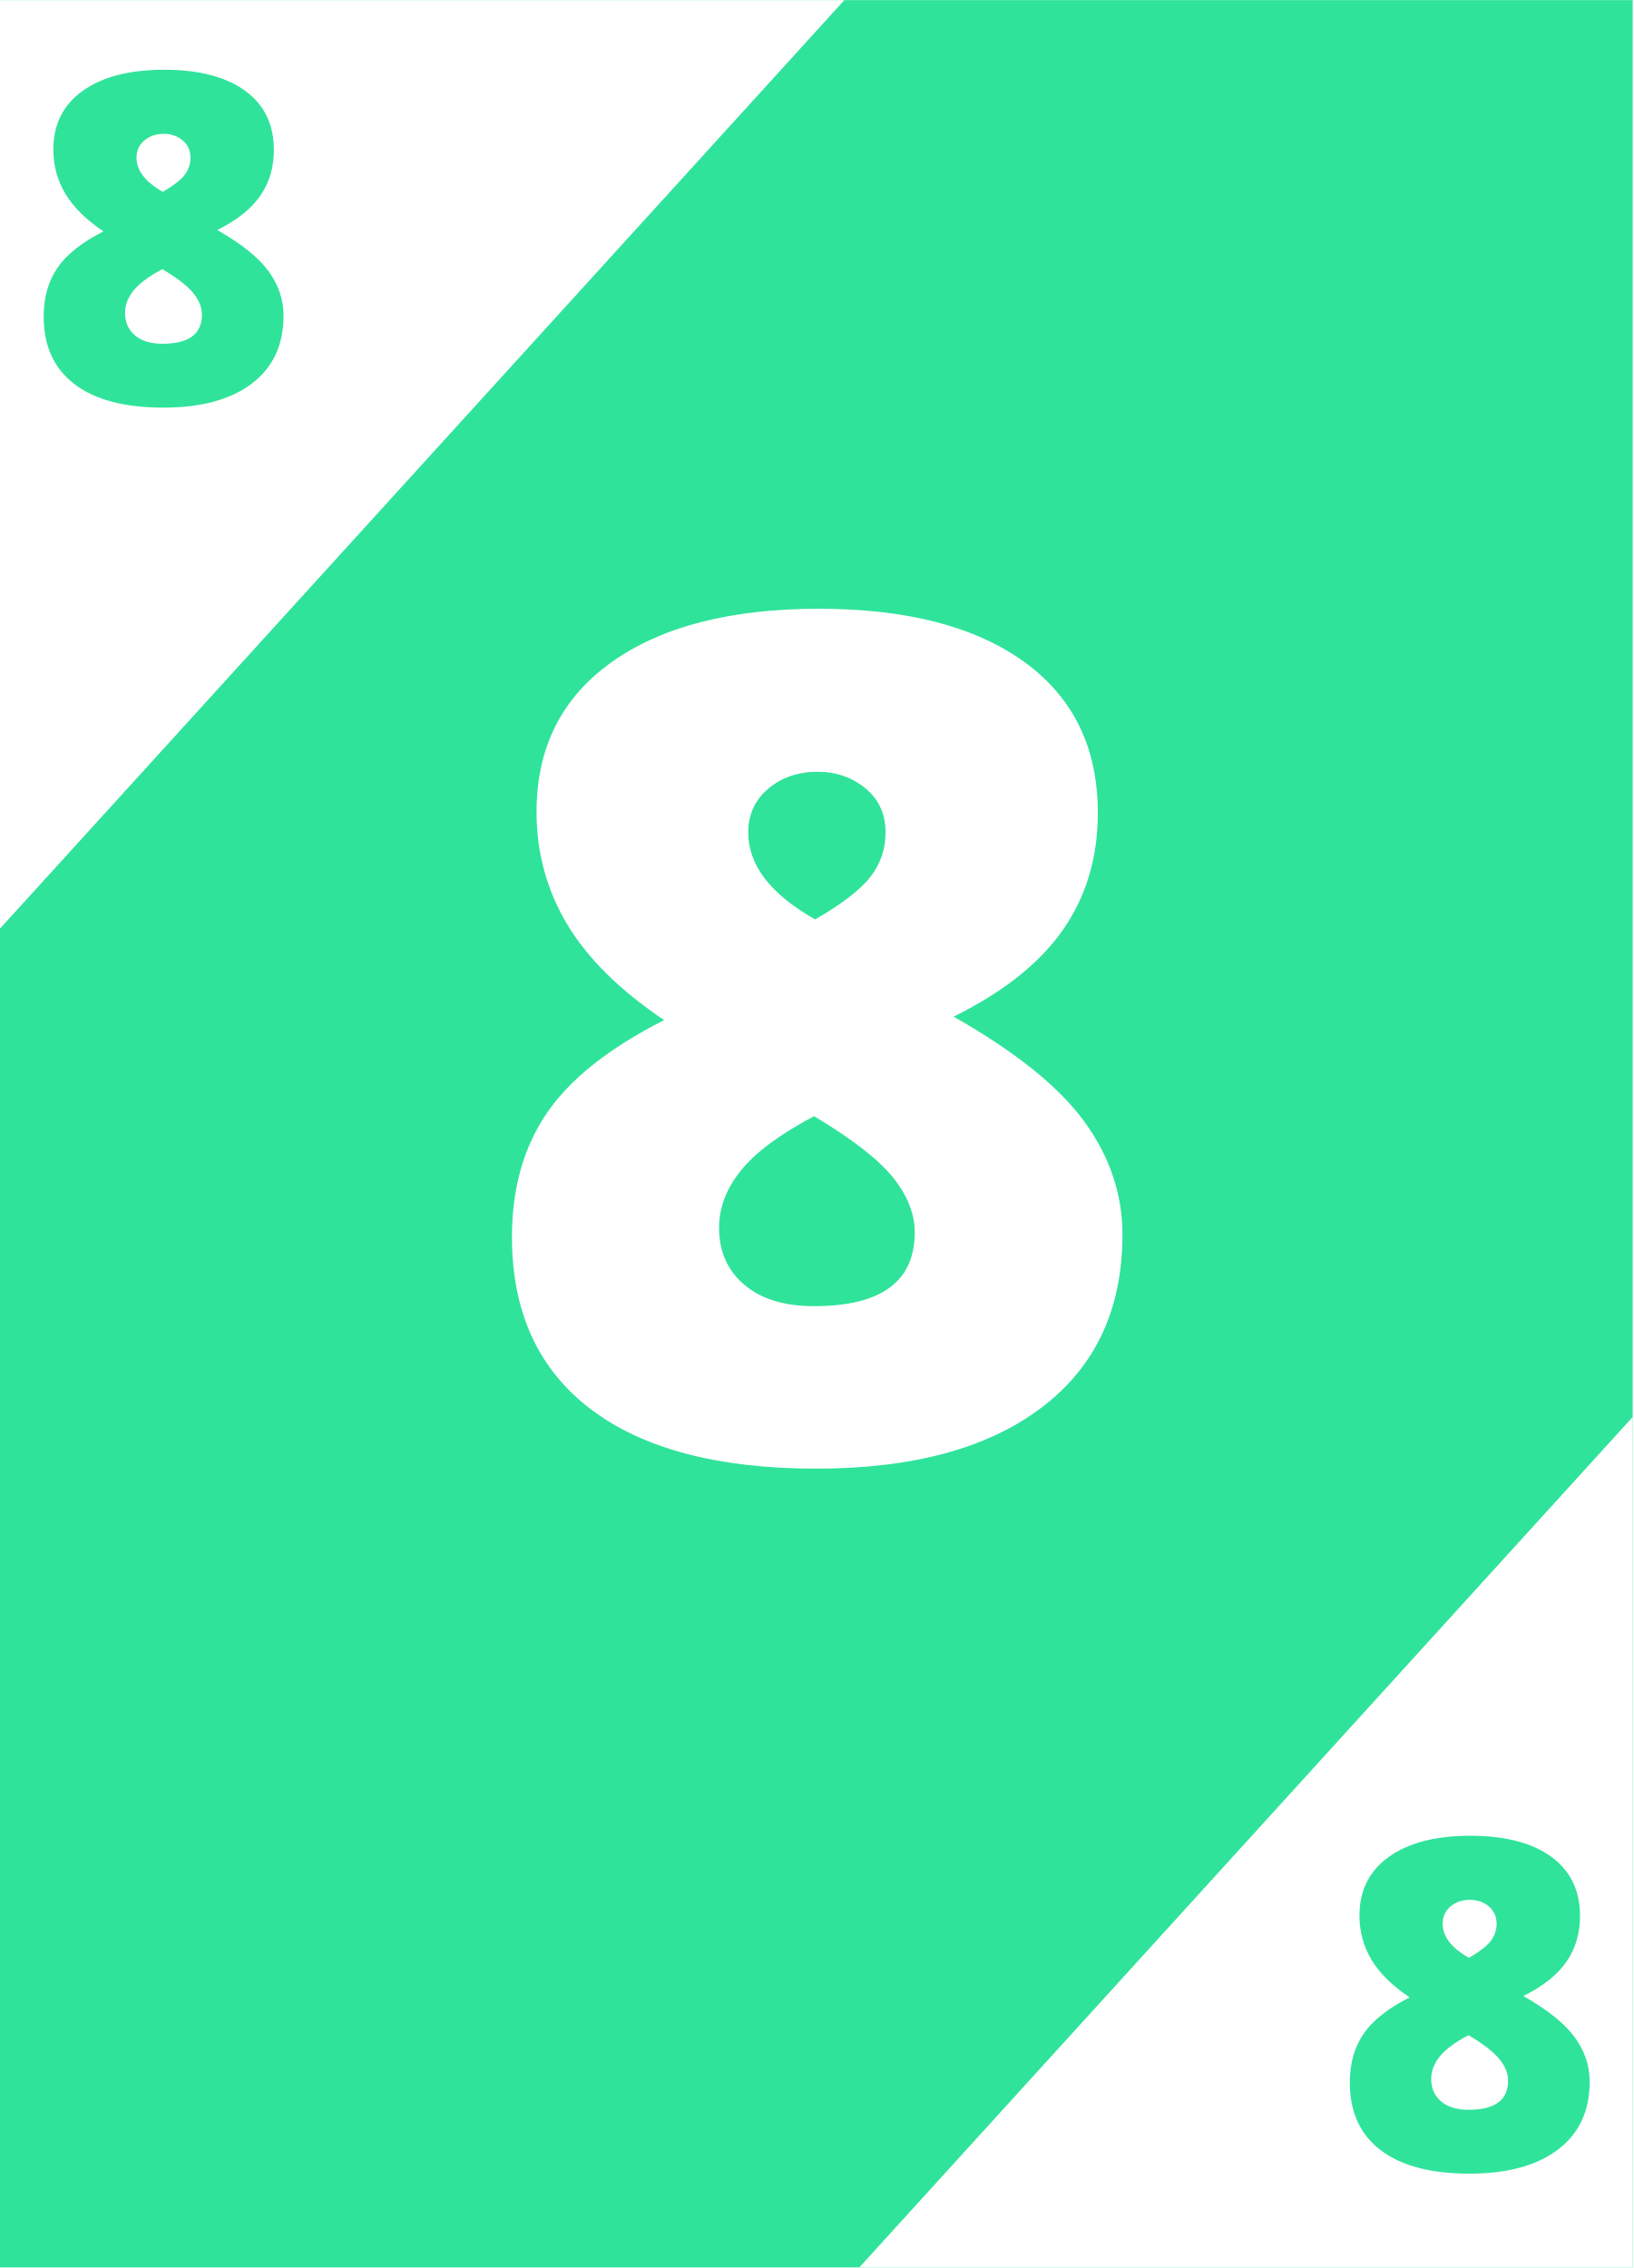
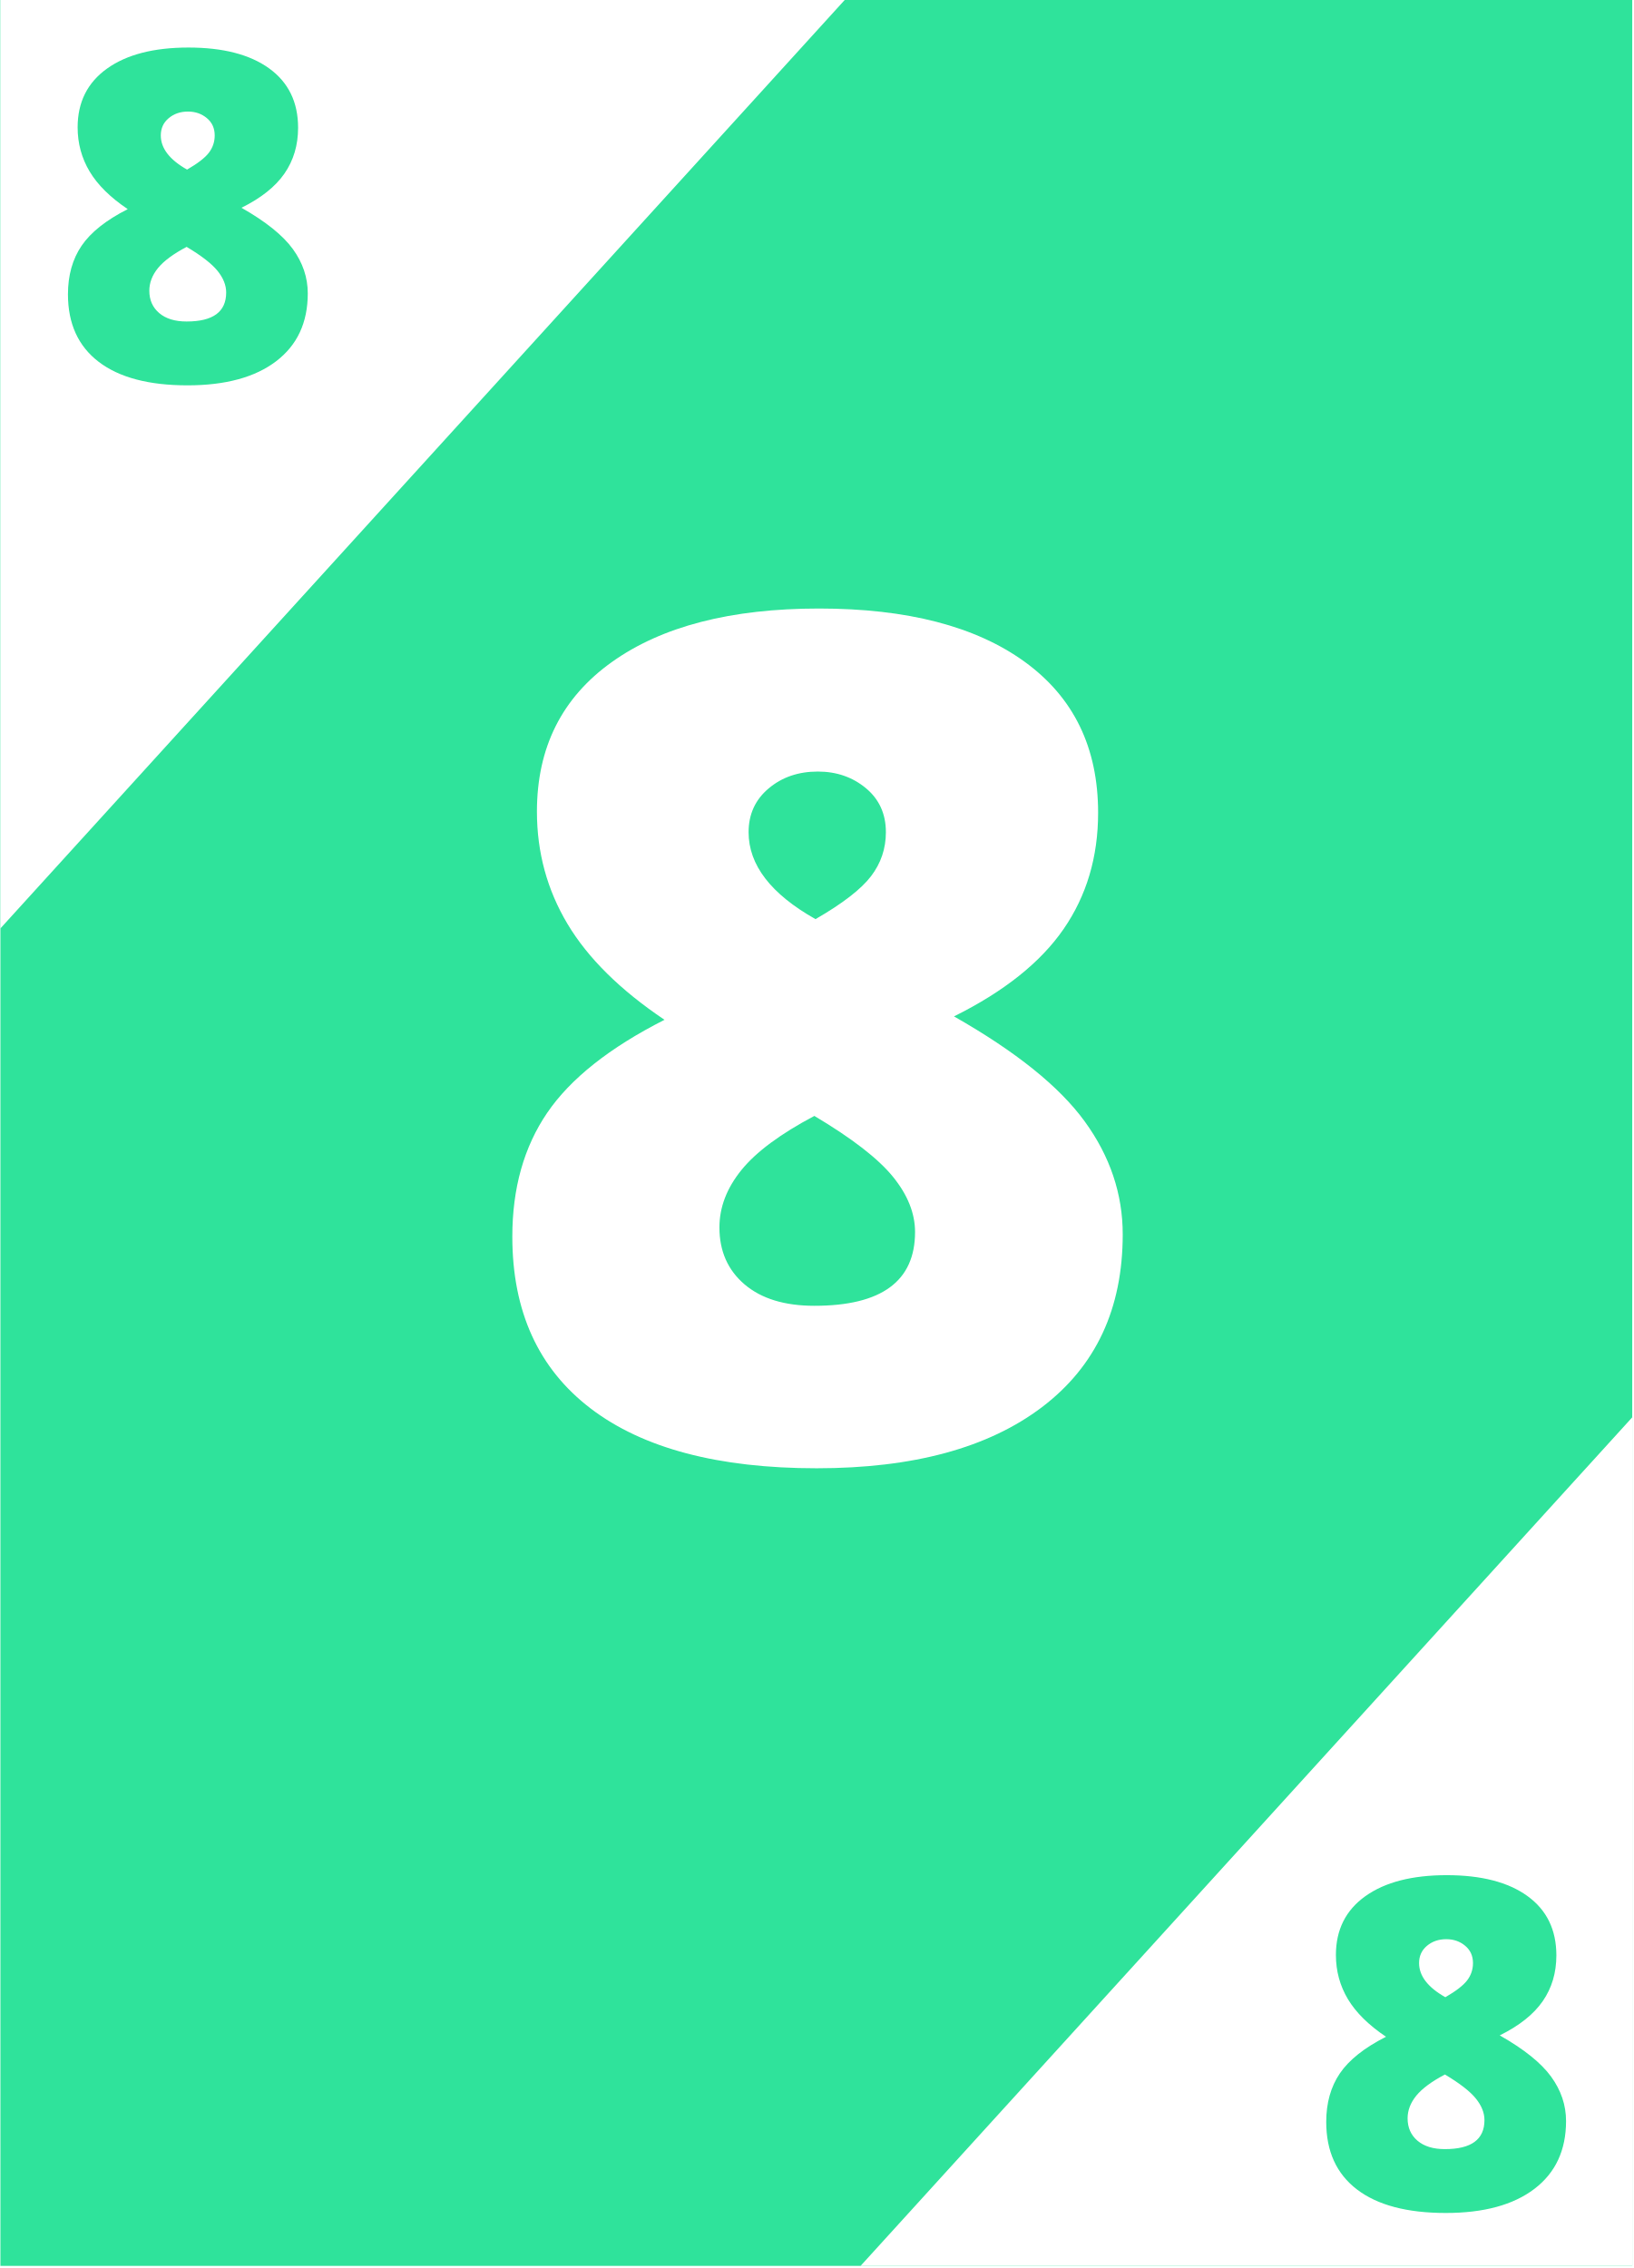
- <svg xmlns="http://www.w3.org/2000/svg" xmlns:xlink="http://www.w3.org/1999/xlink" width="2330.25pt" height="3236.25pt" viewBox="0 0 2330.25 3236.25" version="1.2">
+ <svg xmlns="http://www.w3.org/2000/svg" xmlns:xlink="http://www.w3.org/1999/xlink" width="582.75pt" height="809.25pt" viewBox="0 0 582.75 809.25" version="1.2">
  <defs>
    <g>
      <symbol overflow="visible" id="glyph0-0">
-         <path style="stroke:none;" d="M 142.047 -1193.516 L 829.438 -1193.516 L 829.438 0 L 142.047 0 Z M 227.766 -84.906 L 743.719 -84.906 L 743.719 -1108.609 L 227.766 -1108.609 Z M 227.766 -84.906 " />
+         <path style="stroke:none;" d="M 35.516 -298.391 L 207.375 -298.391 L 207.375 0 L 35.516 0 Z M 56.938 -21.234 L 185.938 -21.234 L 185.938 -277.172 L 56.938 -277.172 Z M 56.938 -21.234 " />
      </symbol>
      <symbol overflow="visible" id="glyph0-1">
-         <path style="stroke:none;" d="M 493.094 -1210.656 C 618.812 -1210.656 716.633 -1185.348 786.562 -1134.734 C 856.5 -1084.117 891.469 -1012.281 891.469 -919.219 C 891.469 -856.082 875.004 -800.703 842.078 -753.078 C 809.148 -705.461 757.039 -663.969 685.75 -628.594 C 773.914 -578.52 836.094 -528.586 872.281 -478.797 C 908.477 -429.004 926.578 -375.258 926.578 -317.562 C 926.578 -211.438 888.207 -129.254 811.469 -71.016 C 734.727 -12.785 627.516 16.328 489.828 16.328 C 349.41 16.328 241.922 -12.109 167.359 -68.984 C 92.797 -125.859 55.516 -207.629 55.516 -314.297 C 55.516 -383.422 72.113 -442.332 105.312 -491.031 C 138.508 -539.738 194.297 -583.957 272.672 -623.688 C 209.535 -666.133 163.406 -711.711 134.281 -760.422 C 105.164 -809.141 90.609 -862.613 90.609 -920.844 C 90.609 -1012.281 126.254 -1083.441 197.547 -1134.328 C 268.848 -1185.211 367.363 -1210.656 493.094 -1210.656 Z M 351.031 -327.359 C 351.031 -293.617 363.004 -266.539 386.953 -246.125 C 410.898 -225.719 444.102 -215.516 486.562 -215.516 C 582.344 -215.516 630.234 -250.617 630.234 -320.828 C 630.234 -347.492 619.754 -373.754 598.797 -399.609 C 577.848 -425.461 540.438 -454.445 486.562 -486.562 C 438.125 -460.977 403.426 -435.258 382.469 -409.406 C 361.508 -383.551 351.031 -356.203 351.031 -327.359 Z M 491.453 -978 C 463.691 -978 440.285 -969.969 421.234 -953.906 C 402.191 -937.852 392.672 -917.035 392.672 -891.453 C 392.672 -844.648 424.508 -803.289 488.188 -767.375 C 526.832 -789.688 553.227 -810.094 567.375 -828.594 C 581.52 -847.102 588.594 -868.055 588.594 -891.453 C 588.594 -917.578 579.066 -938.531 560.016 -954.312 C 540.973 -970.102 518.117 -978 491.453 -978 Z M 491.453 -978 " />
+         <path style="stroke:none;" d="M 123.281 -302.688 C 154.707 -302.688 179.16 -296.359 196.641 -283.703 C 214.129 -271.047 222.875 -253.082 222.875 -229.812 C 222.875 -214.031 218.758 -200.188 210.531 -188.281 C 202.301 -176.375 189.273 -166 171.453 -157.156 C 193.492 -144.633 209.035 -132.148 218.078 -119.703 C 227.129 -107.254 231.656 -93.816 231.656 -79.391 C 231.656 -52.859 222.062 -32.312 202.875 -17.75 C 183.688 -3.195 156.883 4.078 122.469 4.078 C 87.352 4.078 60.473 -3.031 41.828 -17.25 C 23.191 -31.469 13.875 -51.91 13.875 -78.578 C 13.875 -95.859 18.023 -110.586 26.328 -122.766 C 34.629 -134.941 48.578 -146 68.172 -155.938 C 52.391 -166.551 40.859 -177.945 33.578 -190.125 C 26.297 -202.301 22.656 -215.672 22.656 -230.234 C 22.656 -253.086 31.566 -270.875 49.391 -283.594 C 67.211 -296.32 91.844 -302.688 123.281 -302.688 Z M 87.766 -81.844 C 87.766 -73.406 90.754 -66.633 96.734 -61.531 C 102.723 -56.438 111.023 -53.891 121.641 -53.891 C 145.586 -53.891 157.562 -62.664 157.562 -80.219 C 157.562 -86.883 154.941 -93.445 149.703 -99.906 C 144.461 -106.375 135.109 -113.617 121.641 -121.641 C 109.535 -115.242 100.863 -108.812 95.625 -102.344 C 90.383 -95.883 87.766 -89.051 87.766 -81.844 Z M 122.875 -244.516 C 115.926 -244.516 110.07 -242.504 105.312 -238.484 C 100.551 -234.473 98.172 -229.27 98.172 -222.875 C 98.172 -211.176 106.129 -200.836 122.047 -191.859 C 131.711 -197.43 138.312 -202.531 141.844 -207.156 C 145.383 -211.789 147.156 -217.031 147.156 -222.875 C 147.156 -229.406 144.773 -234.645 140.016 -238.594 C 135.254 -242.539 129.539 -244.516 122.875 -244.516 Z M 122.875 -244.516 " />
      </symbol>
      <symbol overflow="visible" id="glyph1-0">
-         <path style="stroke:none;" d="M 55.812 -468.953 L 325.891 -468.953 L 325.891 0 L 55.812 0 Z M 89.5 -33.359 L 292.219 -33.359 L 292.219 -435.594 L 89.5 -435.594 Z M 89.5 -33.359 " />
+         <path style="stroke:none;" d="M 13.953 -117.234 L 81.469 -117.234 L 81.469 0 L 13.953 0 Z M 22.375 -8.344 L 73.062 -8.344 L 73.062 -108.906 L 22.375 -108.906 Z M 22.375 -8.344 " />
      </symbol>
      <symbol overflow="visible" id="glyph1-1">
-         <path style="stroke:none;" d="M 193.734 -475.688 C 243.141 -475.688 281.578 -465.742 309.047 -445.859 C 336.523 -425.973 350.266 -397.742 350.266 -361.172 C 350.266 -336.367 343.797 -314.613 330.859 -295.906 C 317.922 -277.195 297.445 -260.891 269.438 -246.984 C 304.082 -227.316 328.516 -207.695 342.734 -188.125 C 356.953 -168.562 364.062 -147.445 364.062 -124.781 C 364.062 -83.082 348.984 -50.789 318.828 -27.906 C 288.68 -5.02 246.555 6.422 192.453 6.422 C 137.285 6.422 95.051 -4.75 65.75 -27.094 C 36.457 -49.445 21.812 -81.582 21.812 -123.5 C 21.812 -150.656 28.332 -173.801 41.375 -192.938 C 54.414 -212.07 76.336 -229.445 107.141 -245.062 C 82.328 -261.738 64.203 -279.645 52.766 -298.781 C 41.328 -317.926 35.609 -338.938 35.609 -361.812 C 35.609 -397.738 49.613 -425.695 77.625 -445.688 C 105.633 -465.688 144.336 -475.688 193.734 -475.688 Z M 137.922 -128.625 C 137.922 -115.363 142.625 -104.723 152.031 -96.703 C 161.445 -88.691 174.492 -84.688 191.172 -84.688 C 228.805 -84.688 247.625 -98.477 247.625 -126.062 C 247.625 -136.539 243.508 -146.859 235.281 -157.016 C 227.051 -167.172 212.348 -178.555 191.172 -191.172 C 172.141 -181.117 158.504 -171.016 150.266 -160.859 C 142.035 -150.703 137.922 -139.957 137.922 -128.625 Z M 193.094 -384.281 C 182.188 -384.281 172.988 -381.125 165.5 -374.812 C 158.02 -368.5 154.281 -360.316 154.281 -350.266 C 154.281 -331.879 166.789 -315.629 191.812 -301.516 C 207 -310.285 217.367 -318.305 222.922 -325.578 C 228.484 -332.848 231.266 -341.078 231.266 -350.266 C 231.266 -360.535 227.52 -368.77 220.031 -374.969 C 212.551 -381.176 203.57 -384.281 193.094 -384.281 Z M 193.094 -384.281 " />
+         <path style="stroke:none;" d="M 48.438 -118.922 C 60.781 -118.922 70.383 -116.438 77.25 -111.469 C 84.125 -106.5 87.562 -99.441 87.562 -90.297 C 87.562 -84.098 85.941 -78.656 82.703 -73.969 C 79.473 -69.289 74.359 -65.219 67.359 -61.75 C 76.023 -56.832 82.133 -51.926 85.688 -47.031 C 89.238 -42.145 91.016 -36.863 91.016 -31.188 C 91.016 -20.77 87.242 -12.695 79.703 -6.969 C 72.172 -1.25 61.641 1.609 48.109 1.609 C 34.316 1.609 23.758 -1.18 16.438 -6.766 C 9.113 -12.359 5.453 -20.395 5.453 -30.875 C 5.453 -37.664 7.082 -43.453 10.344 -48.234 C 13.602 -53.016 19.082 -57.359 26.781 -61.266 C 20.582 -65.43 16.051 -69.906 13.188 -74.688 C 10.332 -79.477 8.906 -84.734 8.906 -90.453 C 8.906 -99.43 12.406 -106.422 19.406 -111.422 C 26.406 -116.422 36.082 -118.922 48.438 -118.922 Z M 34.484 -32.156 C 34.484 -28.844 35.66 -26.18 38.016 -24.172 C 40.367 -22.172 43.629 -21.172 47.797 -21.172 C 57.203 -21.172 61.906 -24.617 61.906 -31.516 C 61.906 -34.129 60.875 -36.707 58.812 -39.25 C 56.758 -41.789 53.086 -44.641 47.797 -47.797 C 43.035 -45.285 39.625 -42.758 37.562 -40.219 C 35.508 -37.676 34.484 -34.988 34.484 -32.156 Z M 48.281 -96.078 C 45.551 -96.078 43.25 -95.285 41.375 -93.703 C 39.508 -92.129 38.578 -90.082 38.578 -87.562 C 38.578 -82.969 41.703 -78.906 47.953 -75.375 C 51.754 -77.57 54.348 -79.578 55.734 -81.391 C 57.117 -83.211 57.812 -85.27 57.812 -87.562 C 57.812 -90.133 56.875 -92.195 55 -93.75 C 53.133 -95.301 50.895 -96.078 48.281 -96.078 Z M 48.281 -96.078 " />
      </symbol>
    </g>
    <clipPath id="clip1">
-       <path d="M 0 0.148 L 2329.5 0.148 L 2329.5 3235.355 L 0 3235.355 Z M 0 0.148 " />
+       <path d="M 0.145 0 L 582.355 0 L 582.355 808.5 L 0.145 808.5 Z M 0.145 0 " />
    </clipPath>
    <clipPath id="clip2">
-       <path d="M 0 0.148 L 1299 0.148 L 1299 1432 L 0 1432 Z M 0 0.148 " />
+       <path d="M 0.145 0 L 325 0 L 325 358 L 0.145 358 Z M 0.145 0 " />
    </clipPath>
    <clipPath id="clip3">
-       <path d="M 1133 1802 L 2329.5 1802 L 2329.5 3235.355 L 1133 3235.355 Z M 1133 1802 " />
+       <path d="M 283 450 L 582.355 450 L 582.355 808.5 L 283 808.5 Z M 283 450 " />
    </clipPath>
  </defs>
  <g id="surface1">
    <g clip-path="url(#clip1)" clip-rule="nonzero">
-       <path style=" stroke:none;fill-rule:nonzero;fill:rgb(100%,100%,100%);fill-opacity:1;" d="M 0 0.148 L 2329.5 0.148 L 2329.5 3235.355 L 0 3235.355 Z M 0 0.148 " />
-       <path style=" stroke:none;fill-rule:nonzero;fill:rgb(18.43%,89.02%,60.779%);fill-opacity:1;" d="M 0 0.148 L 2329.5 0.148 L 2329.5 3235.355 L 0 3235.355 Z M 0 0.148 " />
+       <path style=" stroke:none;fill-rule:nonzero;fill:rgb(100%,100%,100%);fill-opacity:1;" d="M 0.145 0 L 582.605 0 L 582.605 808.848 L 0.145 808.848 Z M 0.145 0 " />
+       <path style=" stroke:none;fill-rule:nonzero;fill:rgb(18.43%,89.02%,60.779%);fill-opacity:1;" d="M 0.145 0 L 582.605 0 L 582.605 808.848 L 0.145 808.848 Z M 0.145 0 " />
    </g>
    <g clip-path="url(#clip2)" clip-rule="nonzero">
-       <path style=" stroke:none;fill-rule:nonzero;fill:rgb(100%,100%,100%);fill-opacity:1;" d="M 348.711 -966.676 L 1298.523 -103.004 L -97.043 1431.754 L -1046.859 568.078 Z M 348.711 -966.676 " />
+       <path style=" stroke:none;fill-rule:nonzero;fill:rgb(100%,100%,100%);fill-opacity:1;" d="M 87.352 -241.715 L 324.82 -25.785 L -24.094 357.926 L -261.559 141.992 Z M 87.352 -241.715 " />
    </g>
    <g clip-path="url(#clip3)" clip-rule="nonzero">
-       <path style=" stroke:none;fill-rule:nonzero;fill:rgb(100%,100%,100%);fill-opacity:1;" d="M 2528.922 1802.633 L 3478.734 2666.305 L 2083.168 4201.062 L 1133.352 3337.387 Z M 2528.922 1802.633 " />
+       <path style=" stroke:none;fill-rule:nonzero;fill:rgb(100%,100%,100%);fill-opacity:1;" d="M 632.434 450.648 L 869.902 666.582 L 520.992 1050.289 L 283.523 834.359 Z M 632.434 450.648 " />
    </g>
    <g style="fill:rgb(100%,100%,100%);fill-opacity:1;">
-       <use xlink:href="#glyph0-1" x="674.93" y="2079.295" />
+       <use xlink:href="#glyph0-1" x="168.913" y="519.816" />
    </g>
    <g style="fill:rgb(18.43%,89.02%,60.779%);fill-opacity:1;">
-       <use xlink:href="#glyph1-1" x="40.494" y="575.222" />
+       <use xlink:href="#glyph1-1" x="18.792" y="135.886" />
    </g>
    <g style="fill:rgb(18.43%,89.02%,60.779%);fill-opacity:1;">
-       <use xlink:href="#glyph1-1" x="1904.094" y="3095.176" />
+       <use xlink:href="#glyph1-1" x="467.724" y="788.005" />
    </g>
  </g>
</svg>
